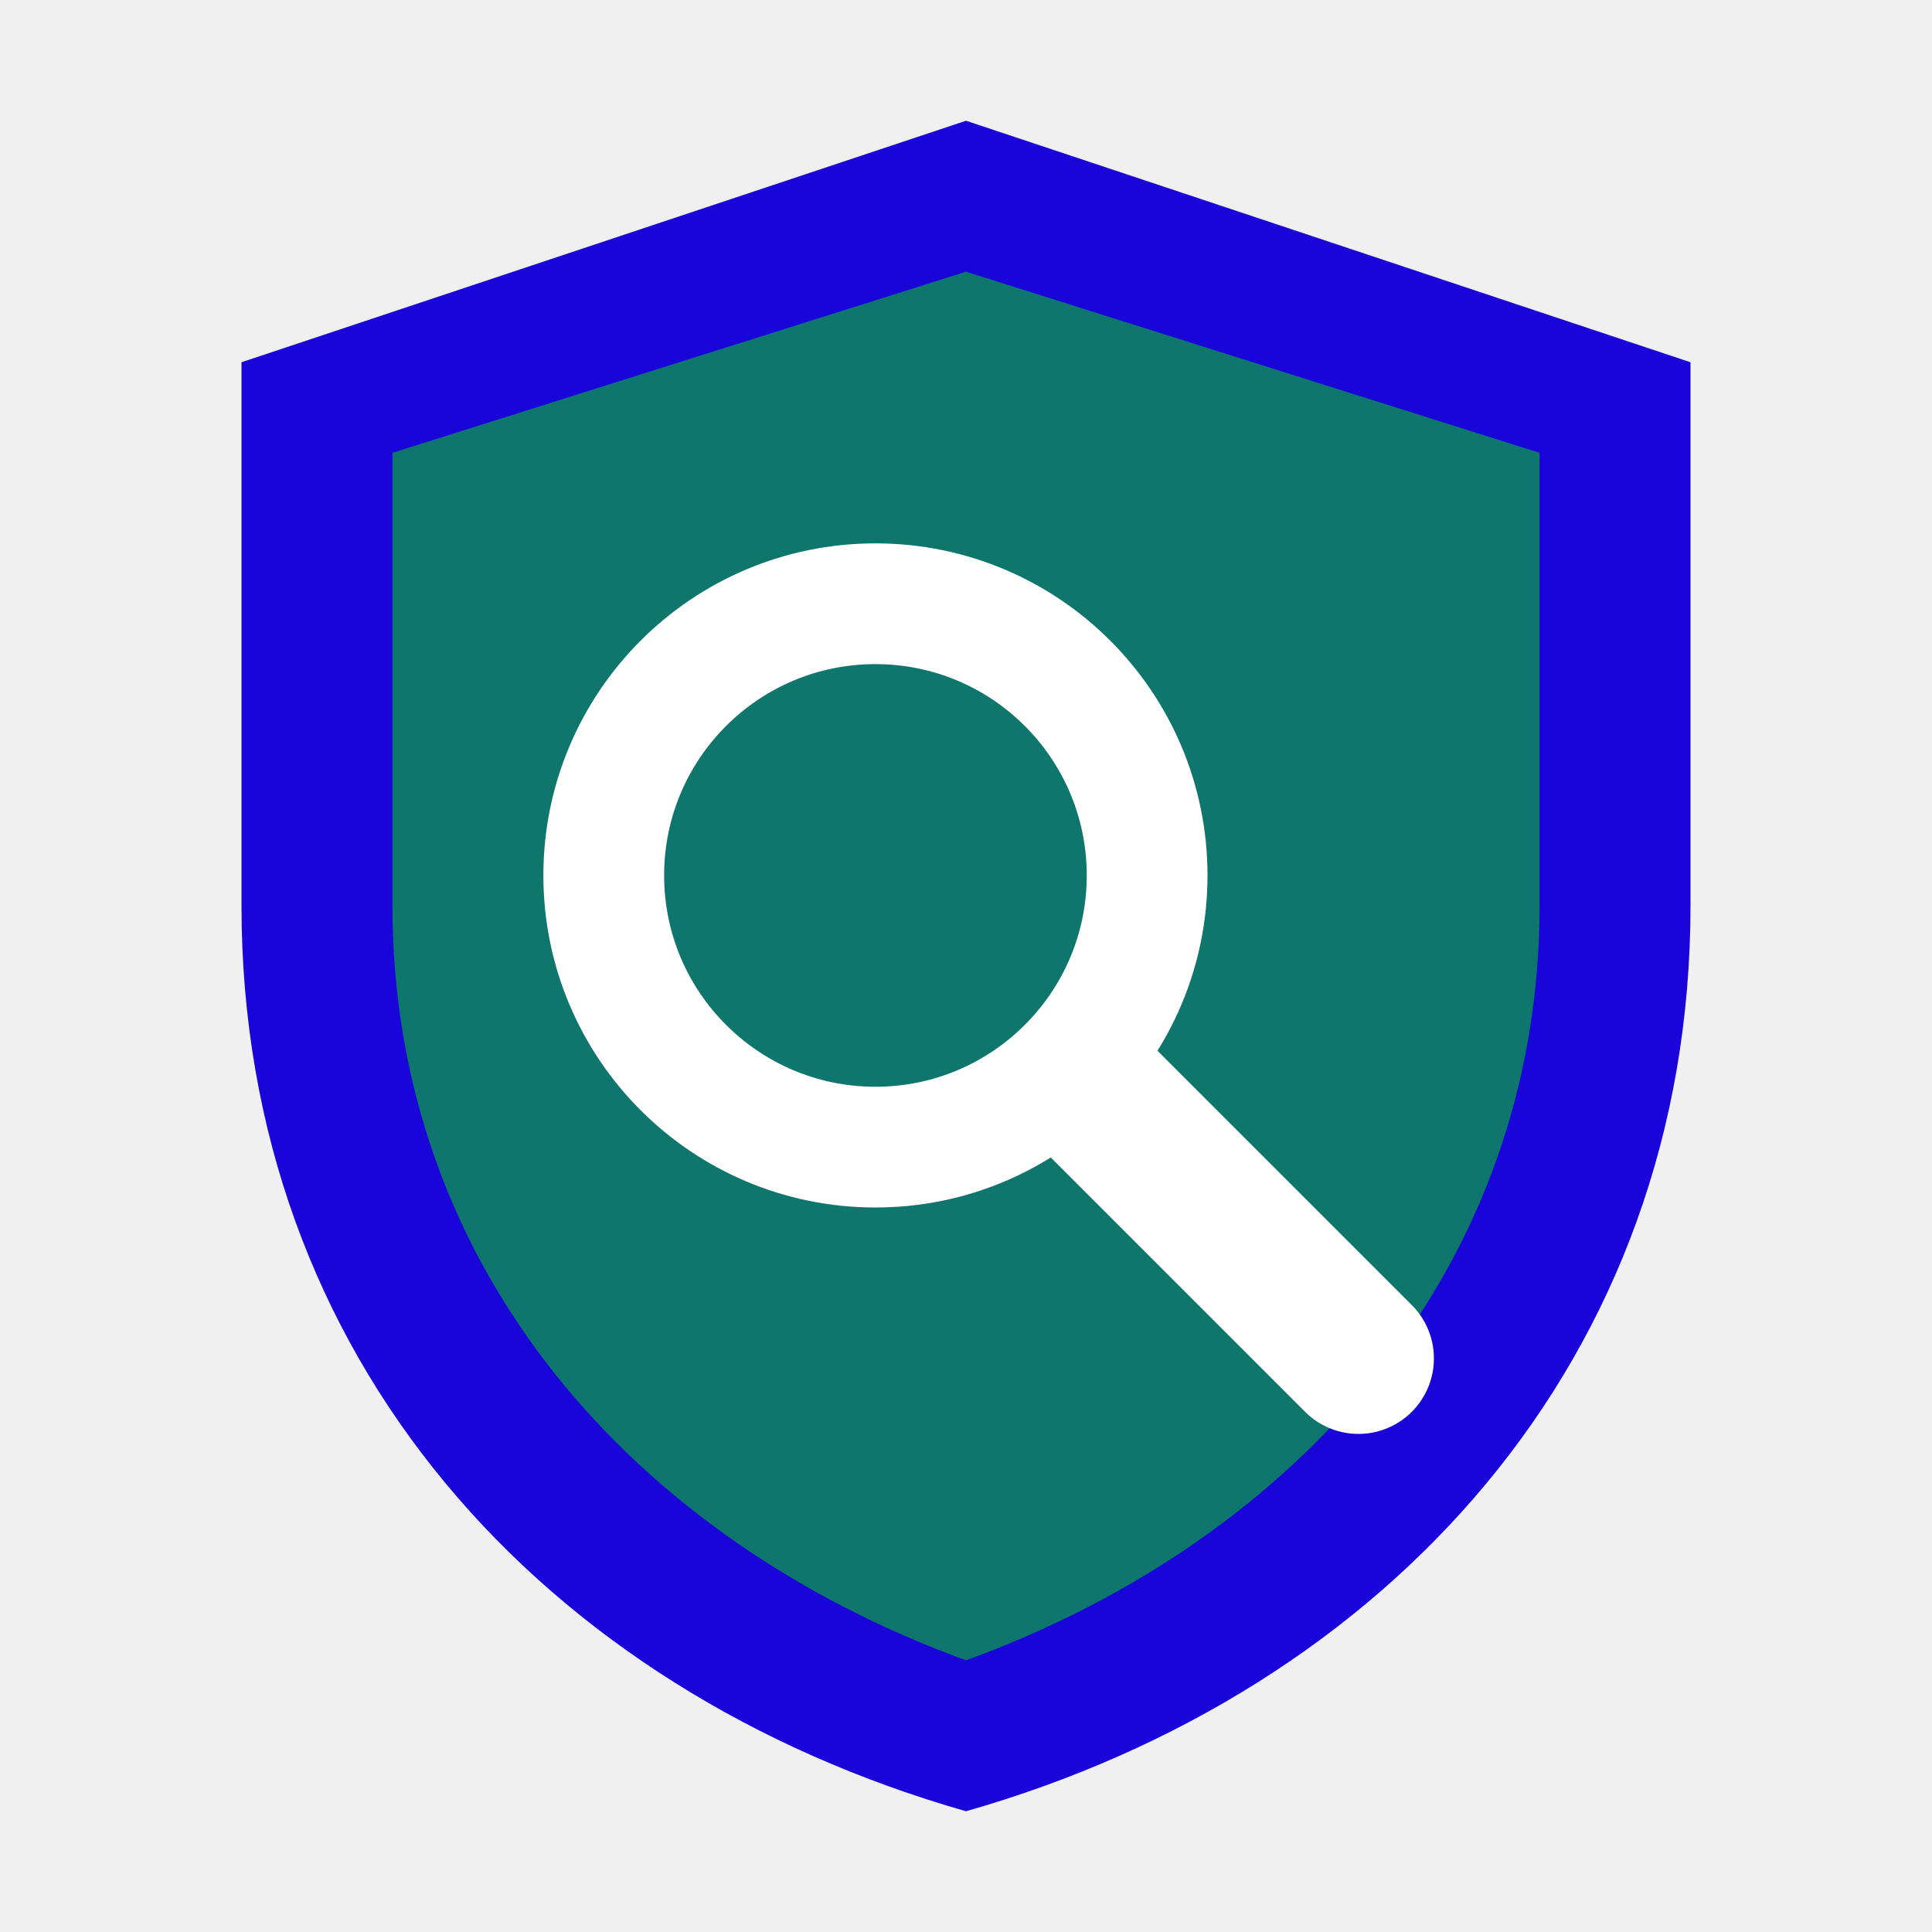
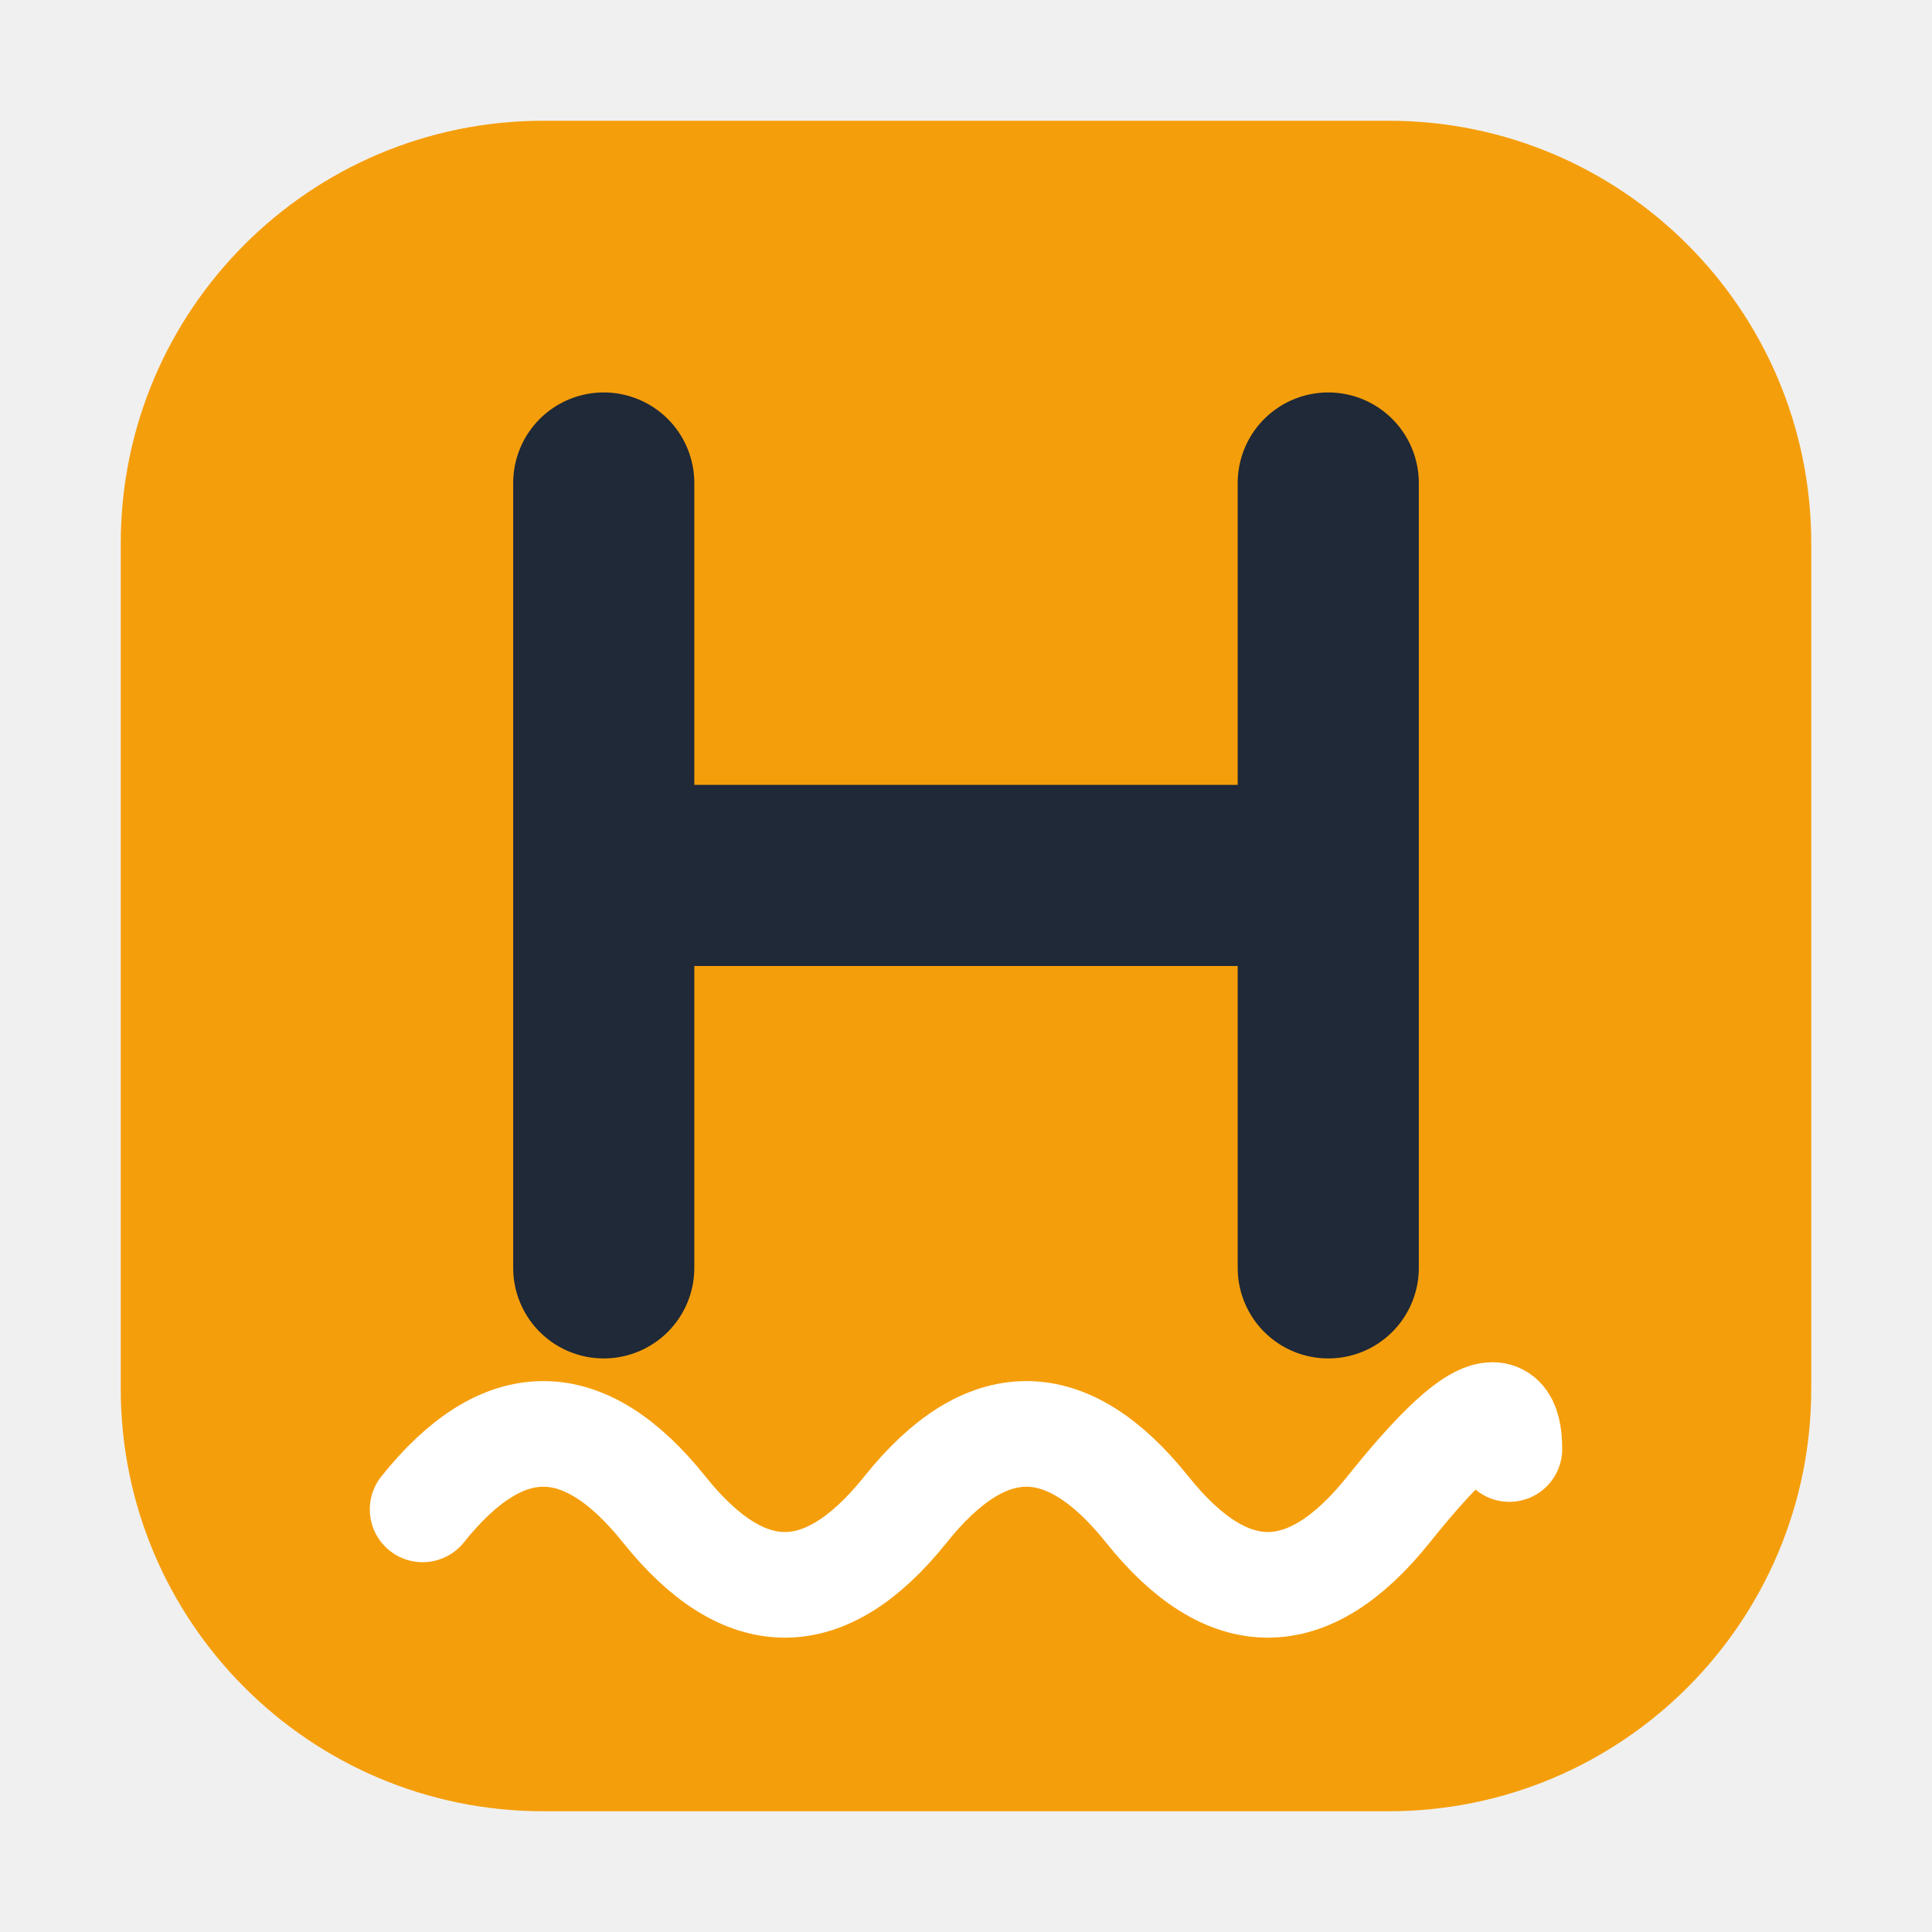
<svg xmlns="http://www.w3.org/2000/svg" viewBox="0 0 64 64" role="img" aria-label="Harper Pad">
-   <path d="M32 4 8 12v18c0 15 10 26 24 30 14-4 24-15 24-30V12z" fill="#1904da" />
-   <path d="M32 9 13 15v15c0 12 8 21 19 25 11-4 19-13 19-25V15z" fill="#0f766e" />
-   <circle cx="29" cy="29" r="9" fill="none" stroke="#fff" stroke-width="4" />
-   <path d="m36 36 9 9" stroke="#fff" stroke-width="5" stroke-linecap="round" />
+   <rect x="4" y="4" width="56" height="56" rx="14" fill="#f59e0b" />
+   <path d="M20 16v26M44 16v26M20 29h24" fill="none" stroke="#1f2937" stroke-width="6" stroke-linecap="round" />
+   <path d="M14 50q4-5 8 0t8 0 8 0 8 0 4-2" fill="none" stroke="#fff" stroke-width="3.5" stroke-linecap="round" stroke-linejoin="round" />
</svg>
